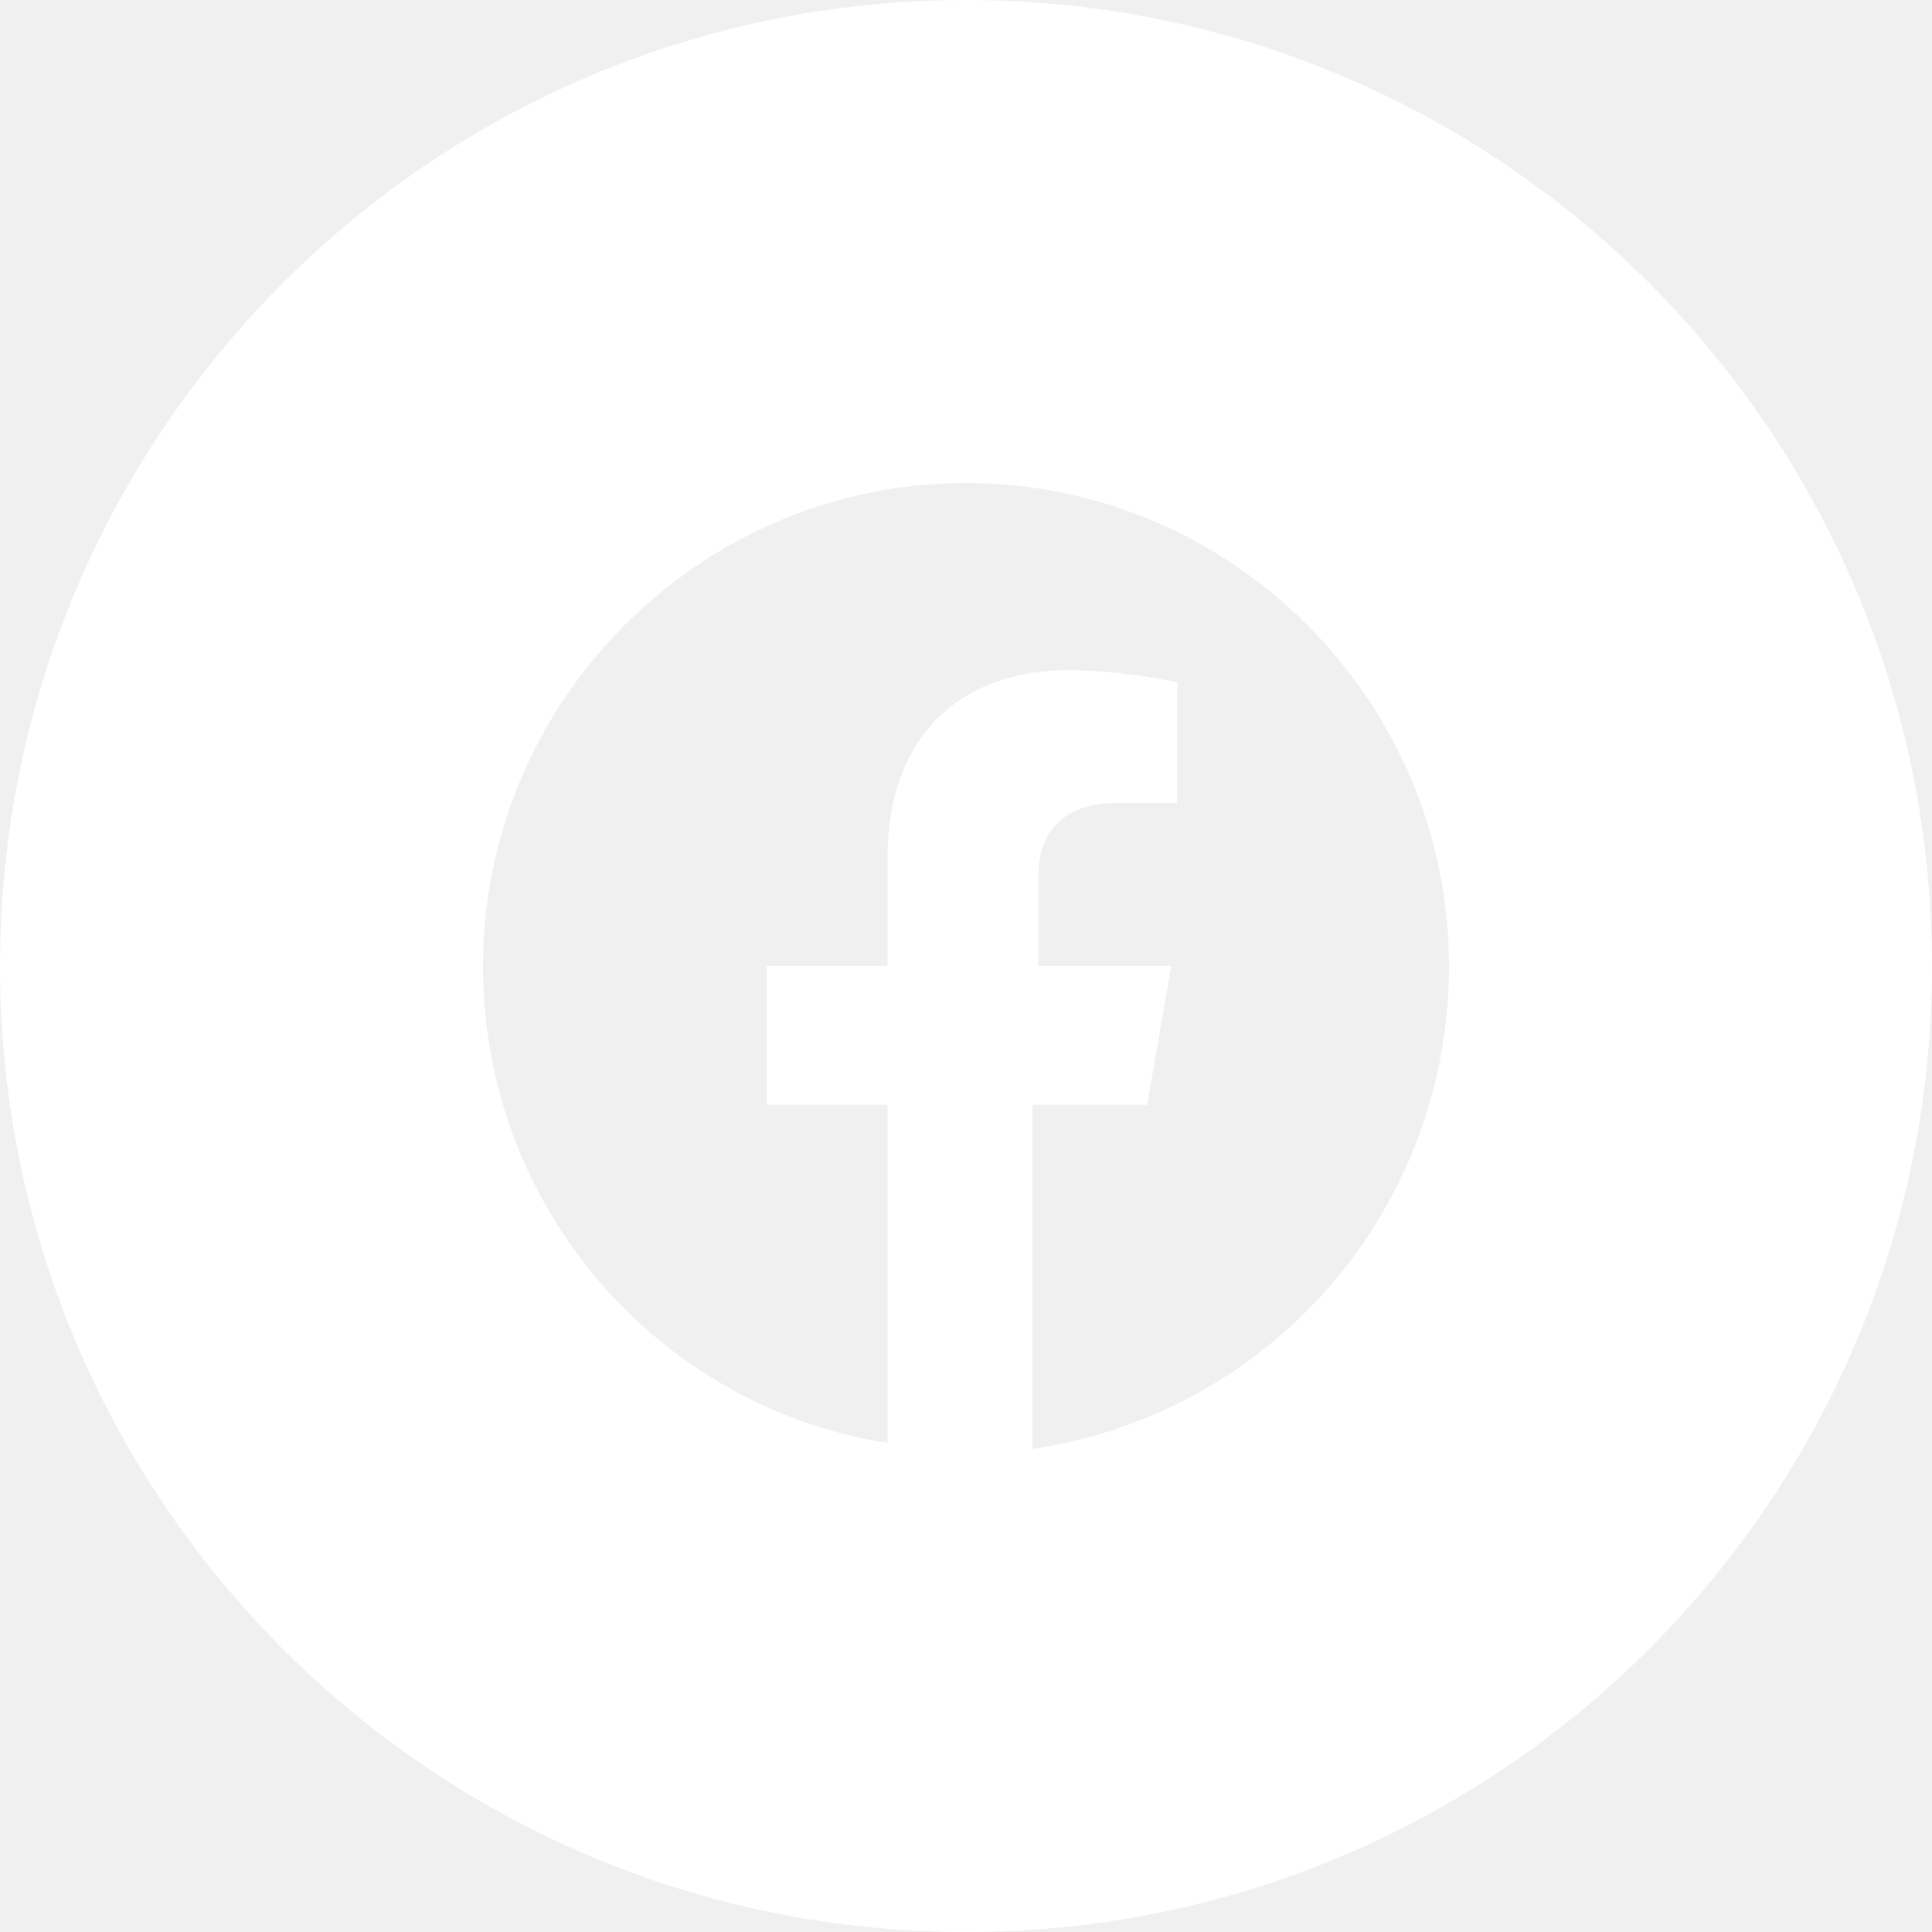
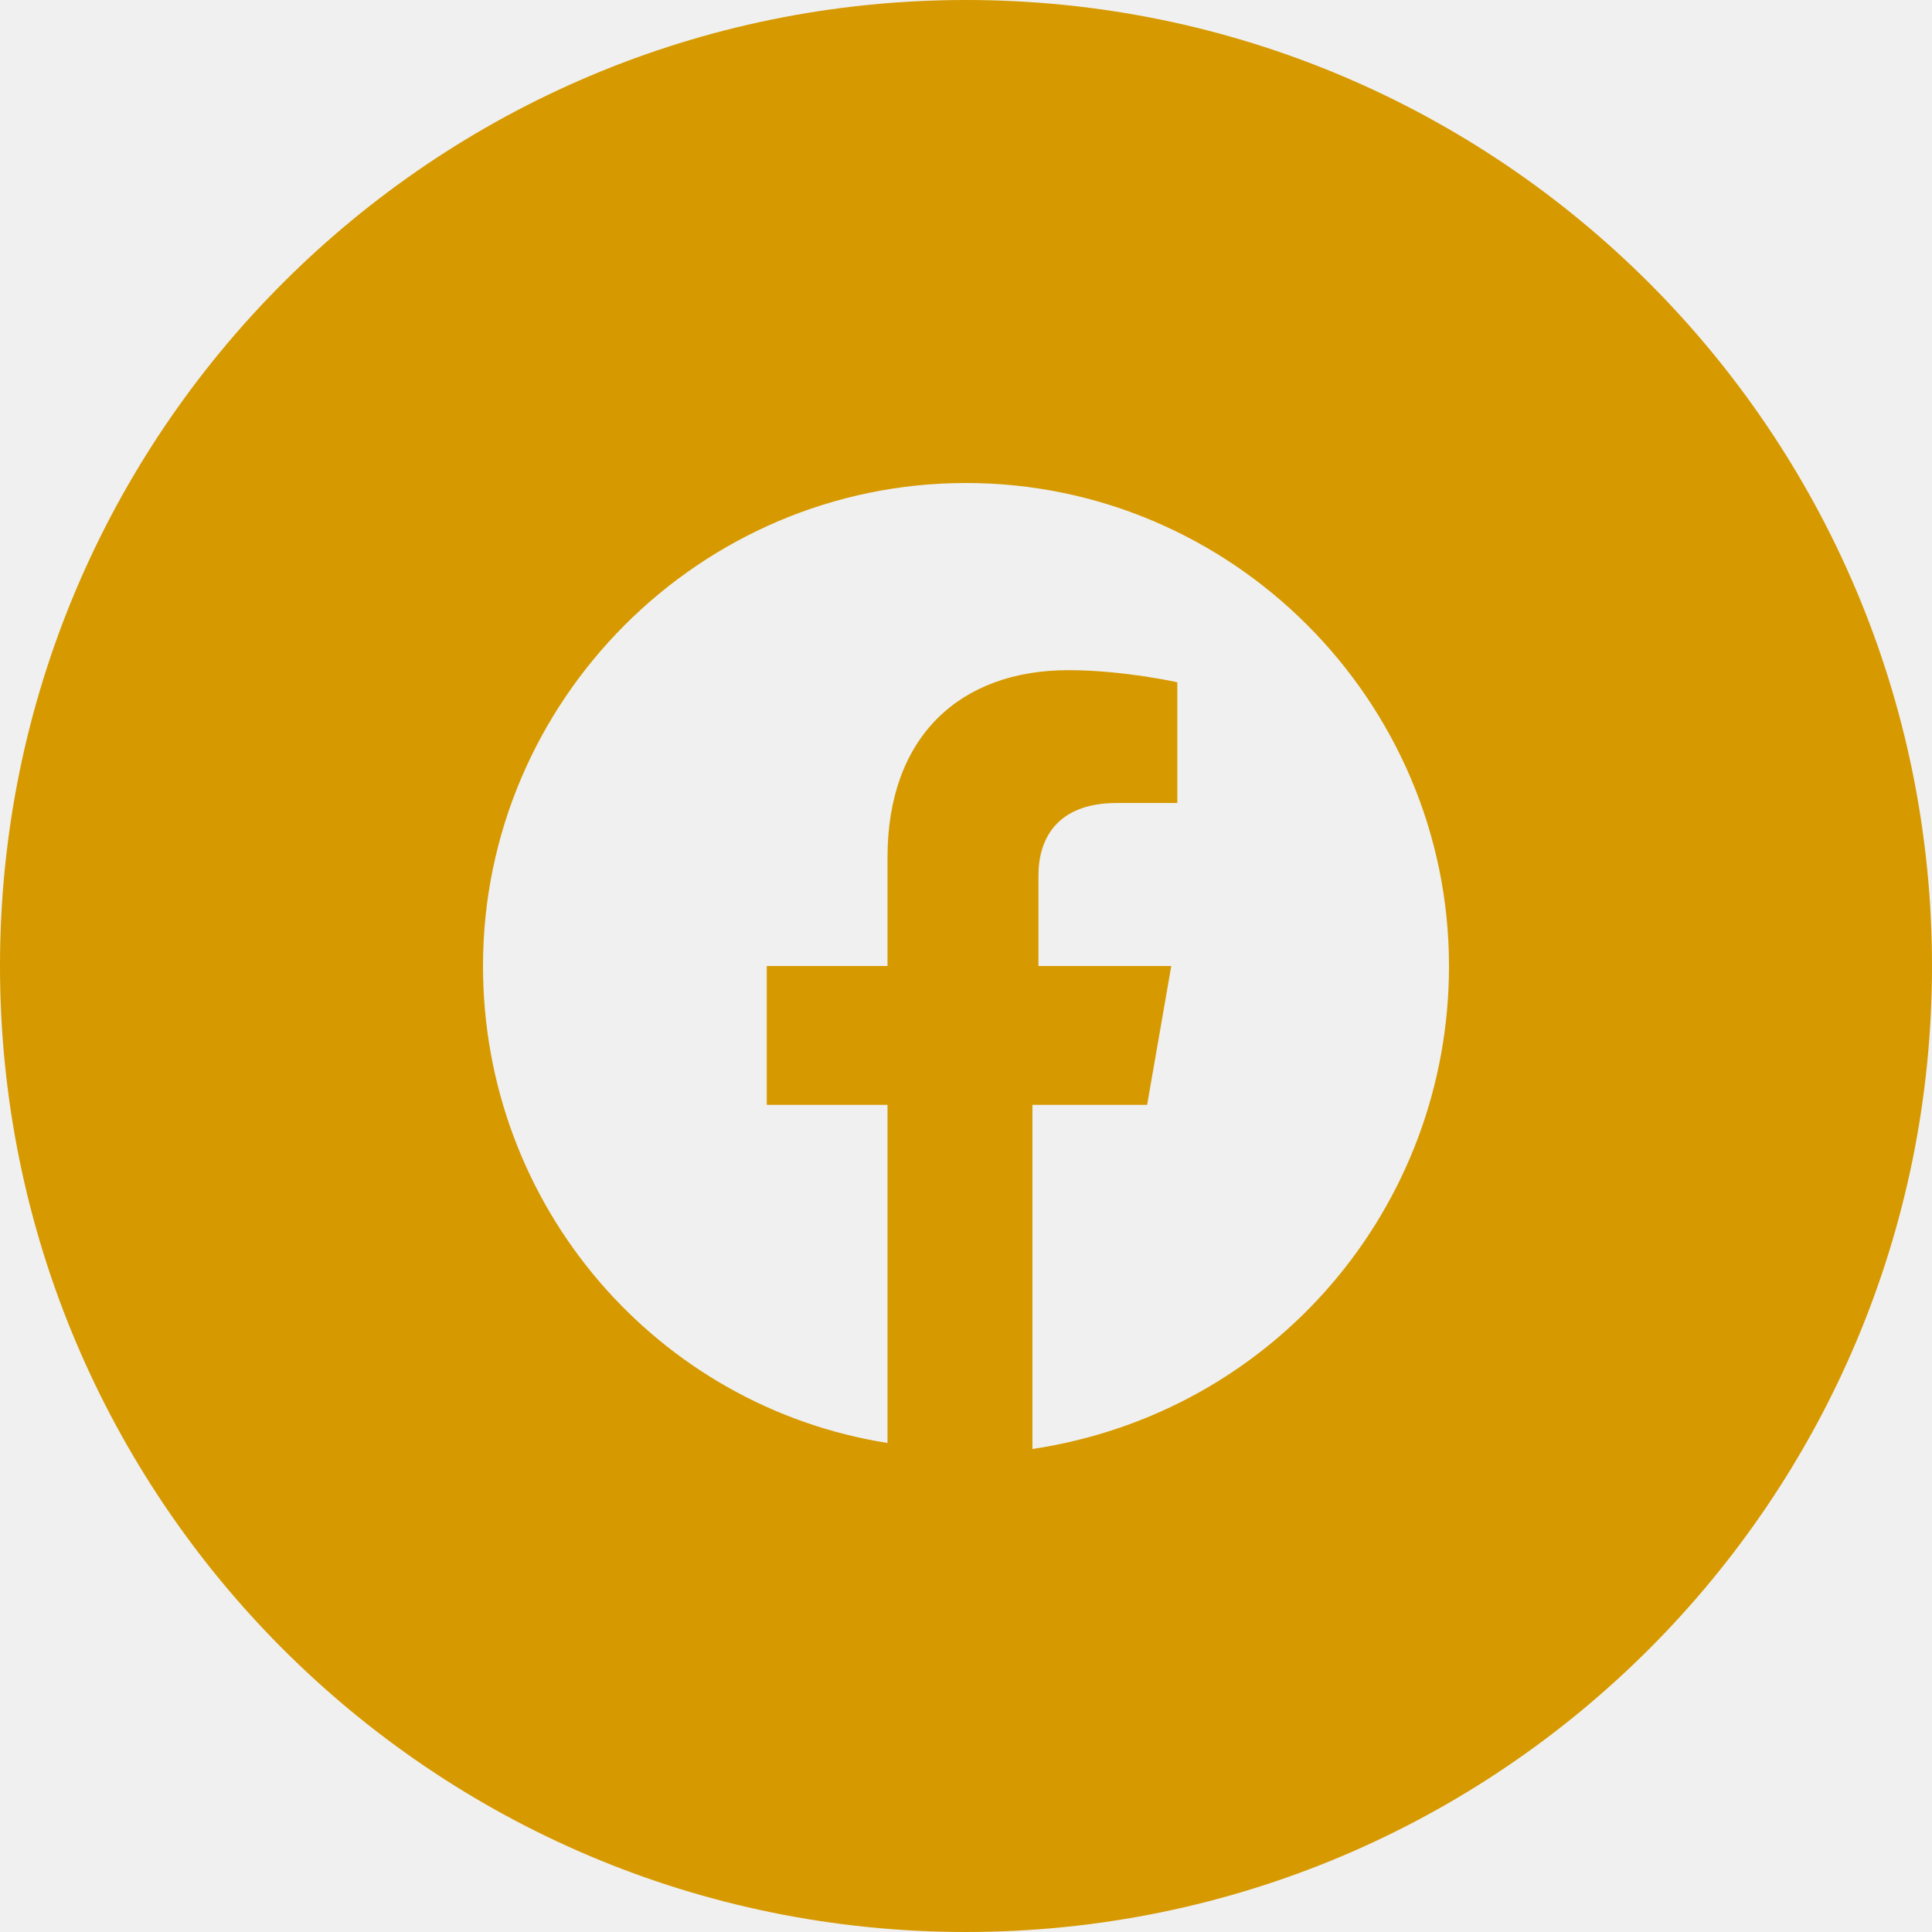
<svg xmlns="http://www.w3.org/2000/svg" width="32" height="32" viewBox="0 0 32 32" fill="none">
-   <path fill-rule="evenodd" clip-rule="evenodd" d="M0 16C0 7.163 7.163 0 16 0C24.837 0 32 7.163 32 16C32 24.837 24.837 32 16 32C7.163 32 0 24.837 0 16ZM16 8C20.4 8 24 11.6 24 16C24 20 21.1 23.4 17.1 24V18.3H19L19.4 16H17.2V14.5C17.2 13.9 17.5 13.3 18.5 13.3H19.5V11.3C19.5 11.3 18.6 11.1 17.7 11.1C15.9 11.1 14.7 12.2 14.7 14.2V16H12.7V18.3H14.7V23.9C10.9 23.3 8 20 8 16C8 11.6 11.6 8 16 8Z" fill="white" />
+   <path fill-rule="evenodd" clip-rule="evenodd" d="M0 16C0 7.163 7.163 0 16 0C24.837 0 32 7.163 32 16C32 24.837 24.837 32 16 32C7.163 32 0 24.837 0 16ZM16 8C20.4 8 24 11.6 24 16C24 20 21.1 23.4 17.1 24V18.3H19L19.4 16H17.2V14.5C17.2 13.9 17.5 13.3 18.5 13.3H19.5V11.3C19.5 11.3 18.6 11.1 17.7 11.1C15.9 11.1 14.7 12.2 14.7 14.2V16H12.7V18.3H14.7V23.9C10.9 23.3 8 20 8 16C8 11.6 11.6 8 16 8Z" fill="#D69900" />
</svg>
